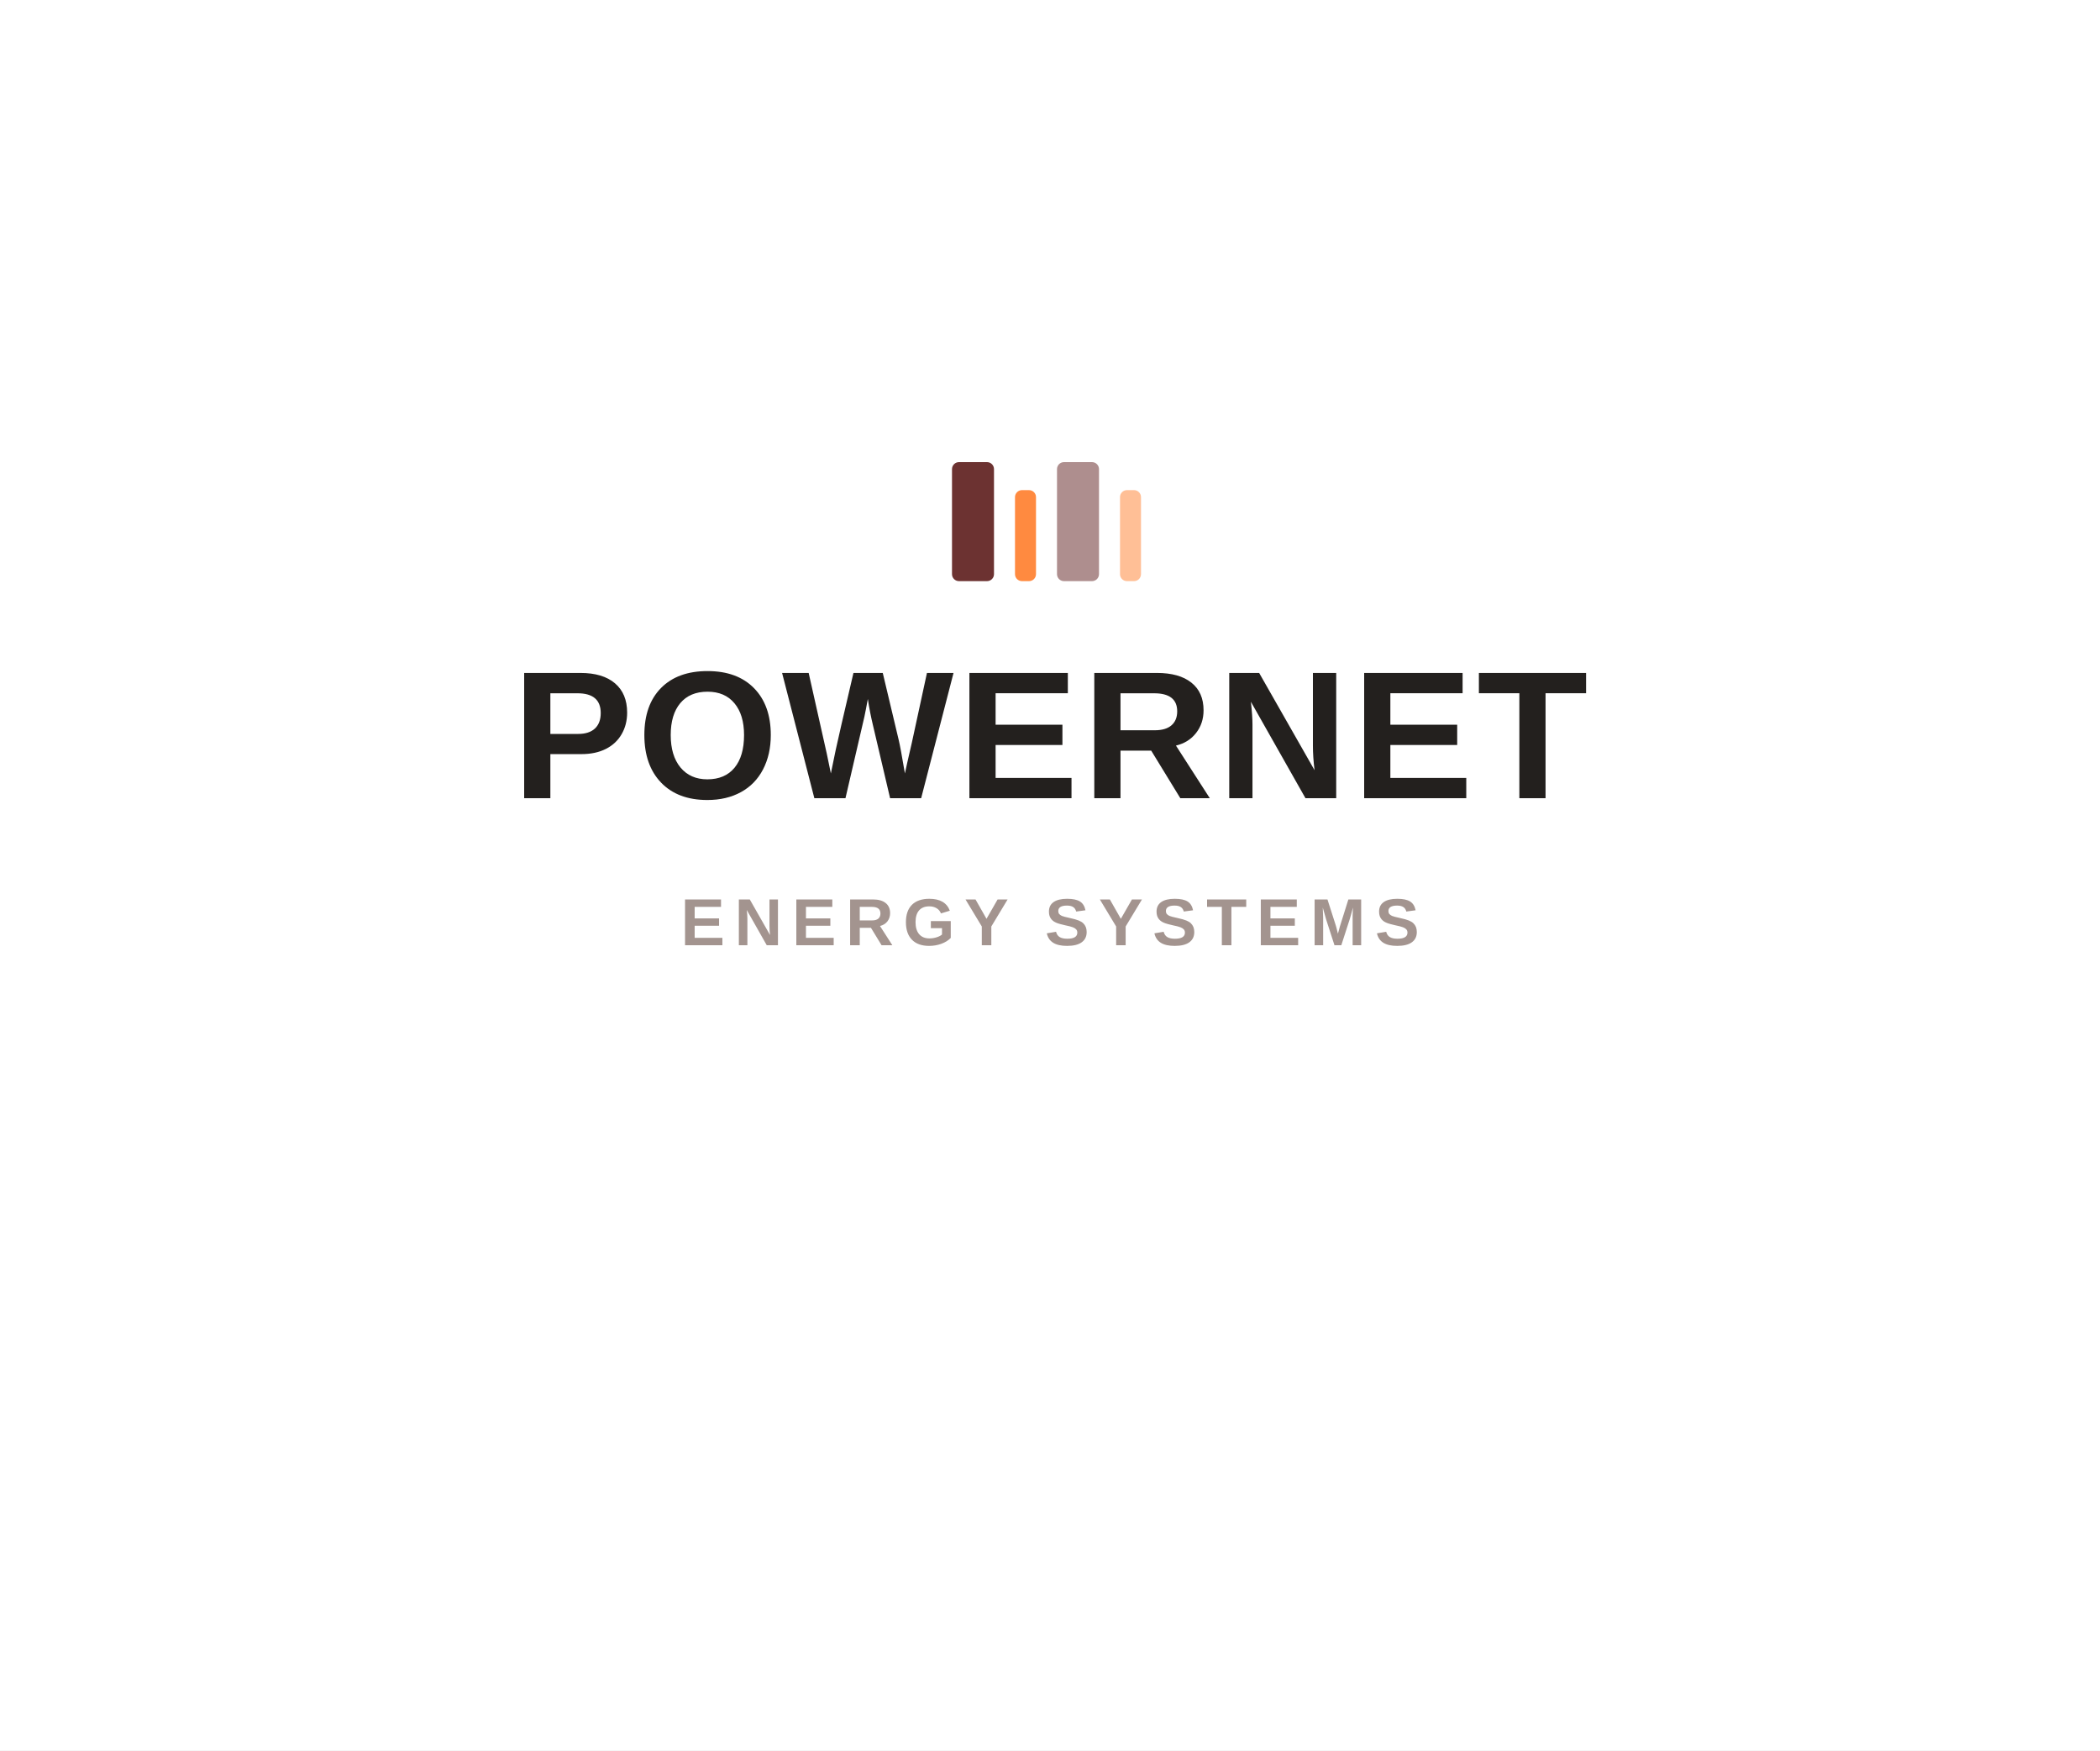
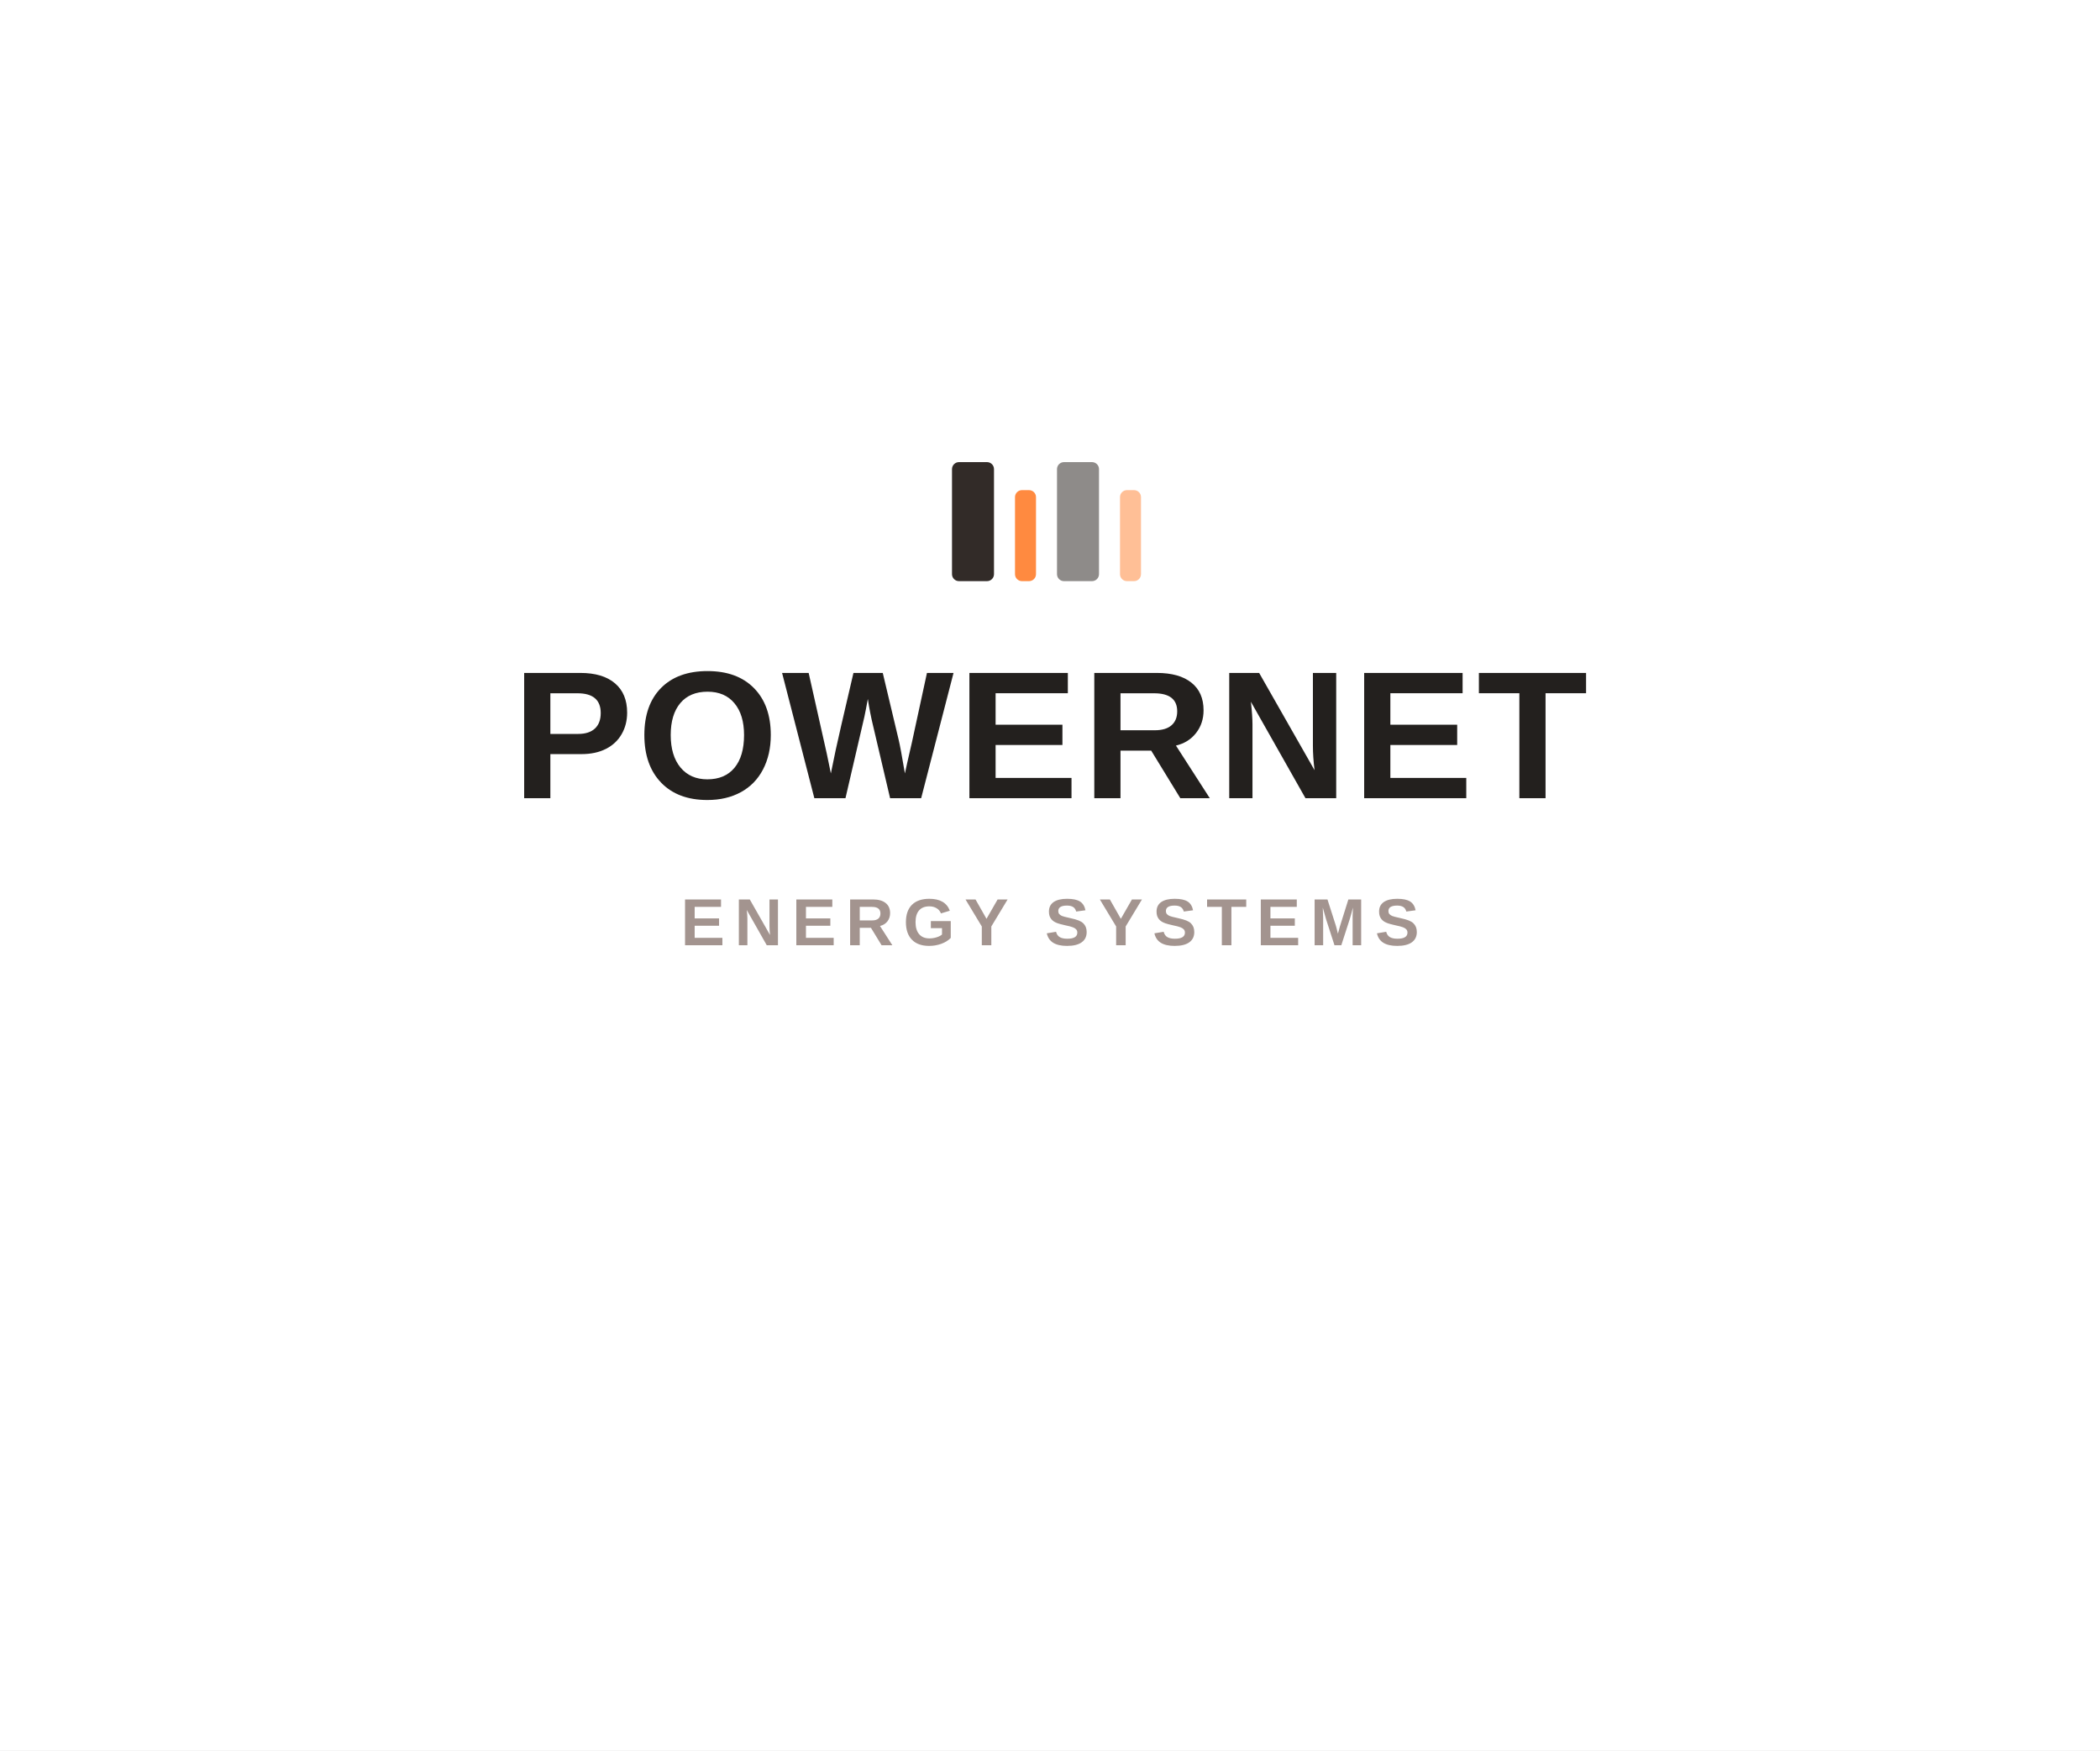
<svg xmlns="http://www.w3.org/2000/svg" viewBox="0 0 600 500" width="600" height="500">
  <rect width="600" height="500" fill="#ffffff" />
  <g transform="translate(272,132.0)">
-     <rect x="0" y="0" width="12" height="34" rx="2" fill="#6c3231" />
+     <rect x="0" y="0" width="12" height="34" rx="2" fill="#322b28" />
    <rect x="18" y="8" width="6" height="26" rx="2" fill="#ff8a40" />
-     <rect x="30" y="0" width="12" height="34" rx="2" fill="#6c3231" opacity="0.55" />
+     <rect x="30" y="0" width="12" height="34" rx="2" fill="#322b28" opacity="0.55" />
    <rect x="48" y="8" width="6" height="26" rx="2" fill="#ff8a40" opacity="0.55" />
  </g>
  <text x="300" y="228" text-anchor="middle" font-family="'Plus Jakarta Sans','Segoe UI',Arial,sans-serif" font-size="52" font-weight="800" letter-spacing="1" fill="#23201e">POWERNET</text>
  <text x="300" y="270" text-anchor="middle" font-family="'Plus Jakarta Sans','Segoe UI',Arial,sans-serif" font-size="19" font-weight="700" letter-spacing="2.7" fill="#a3948f">ENERGY SYSTEMS</text>
</svg>
